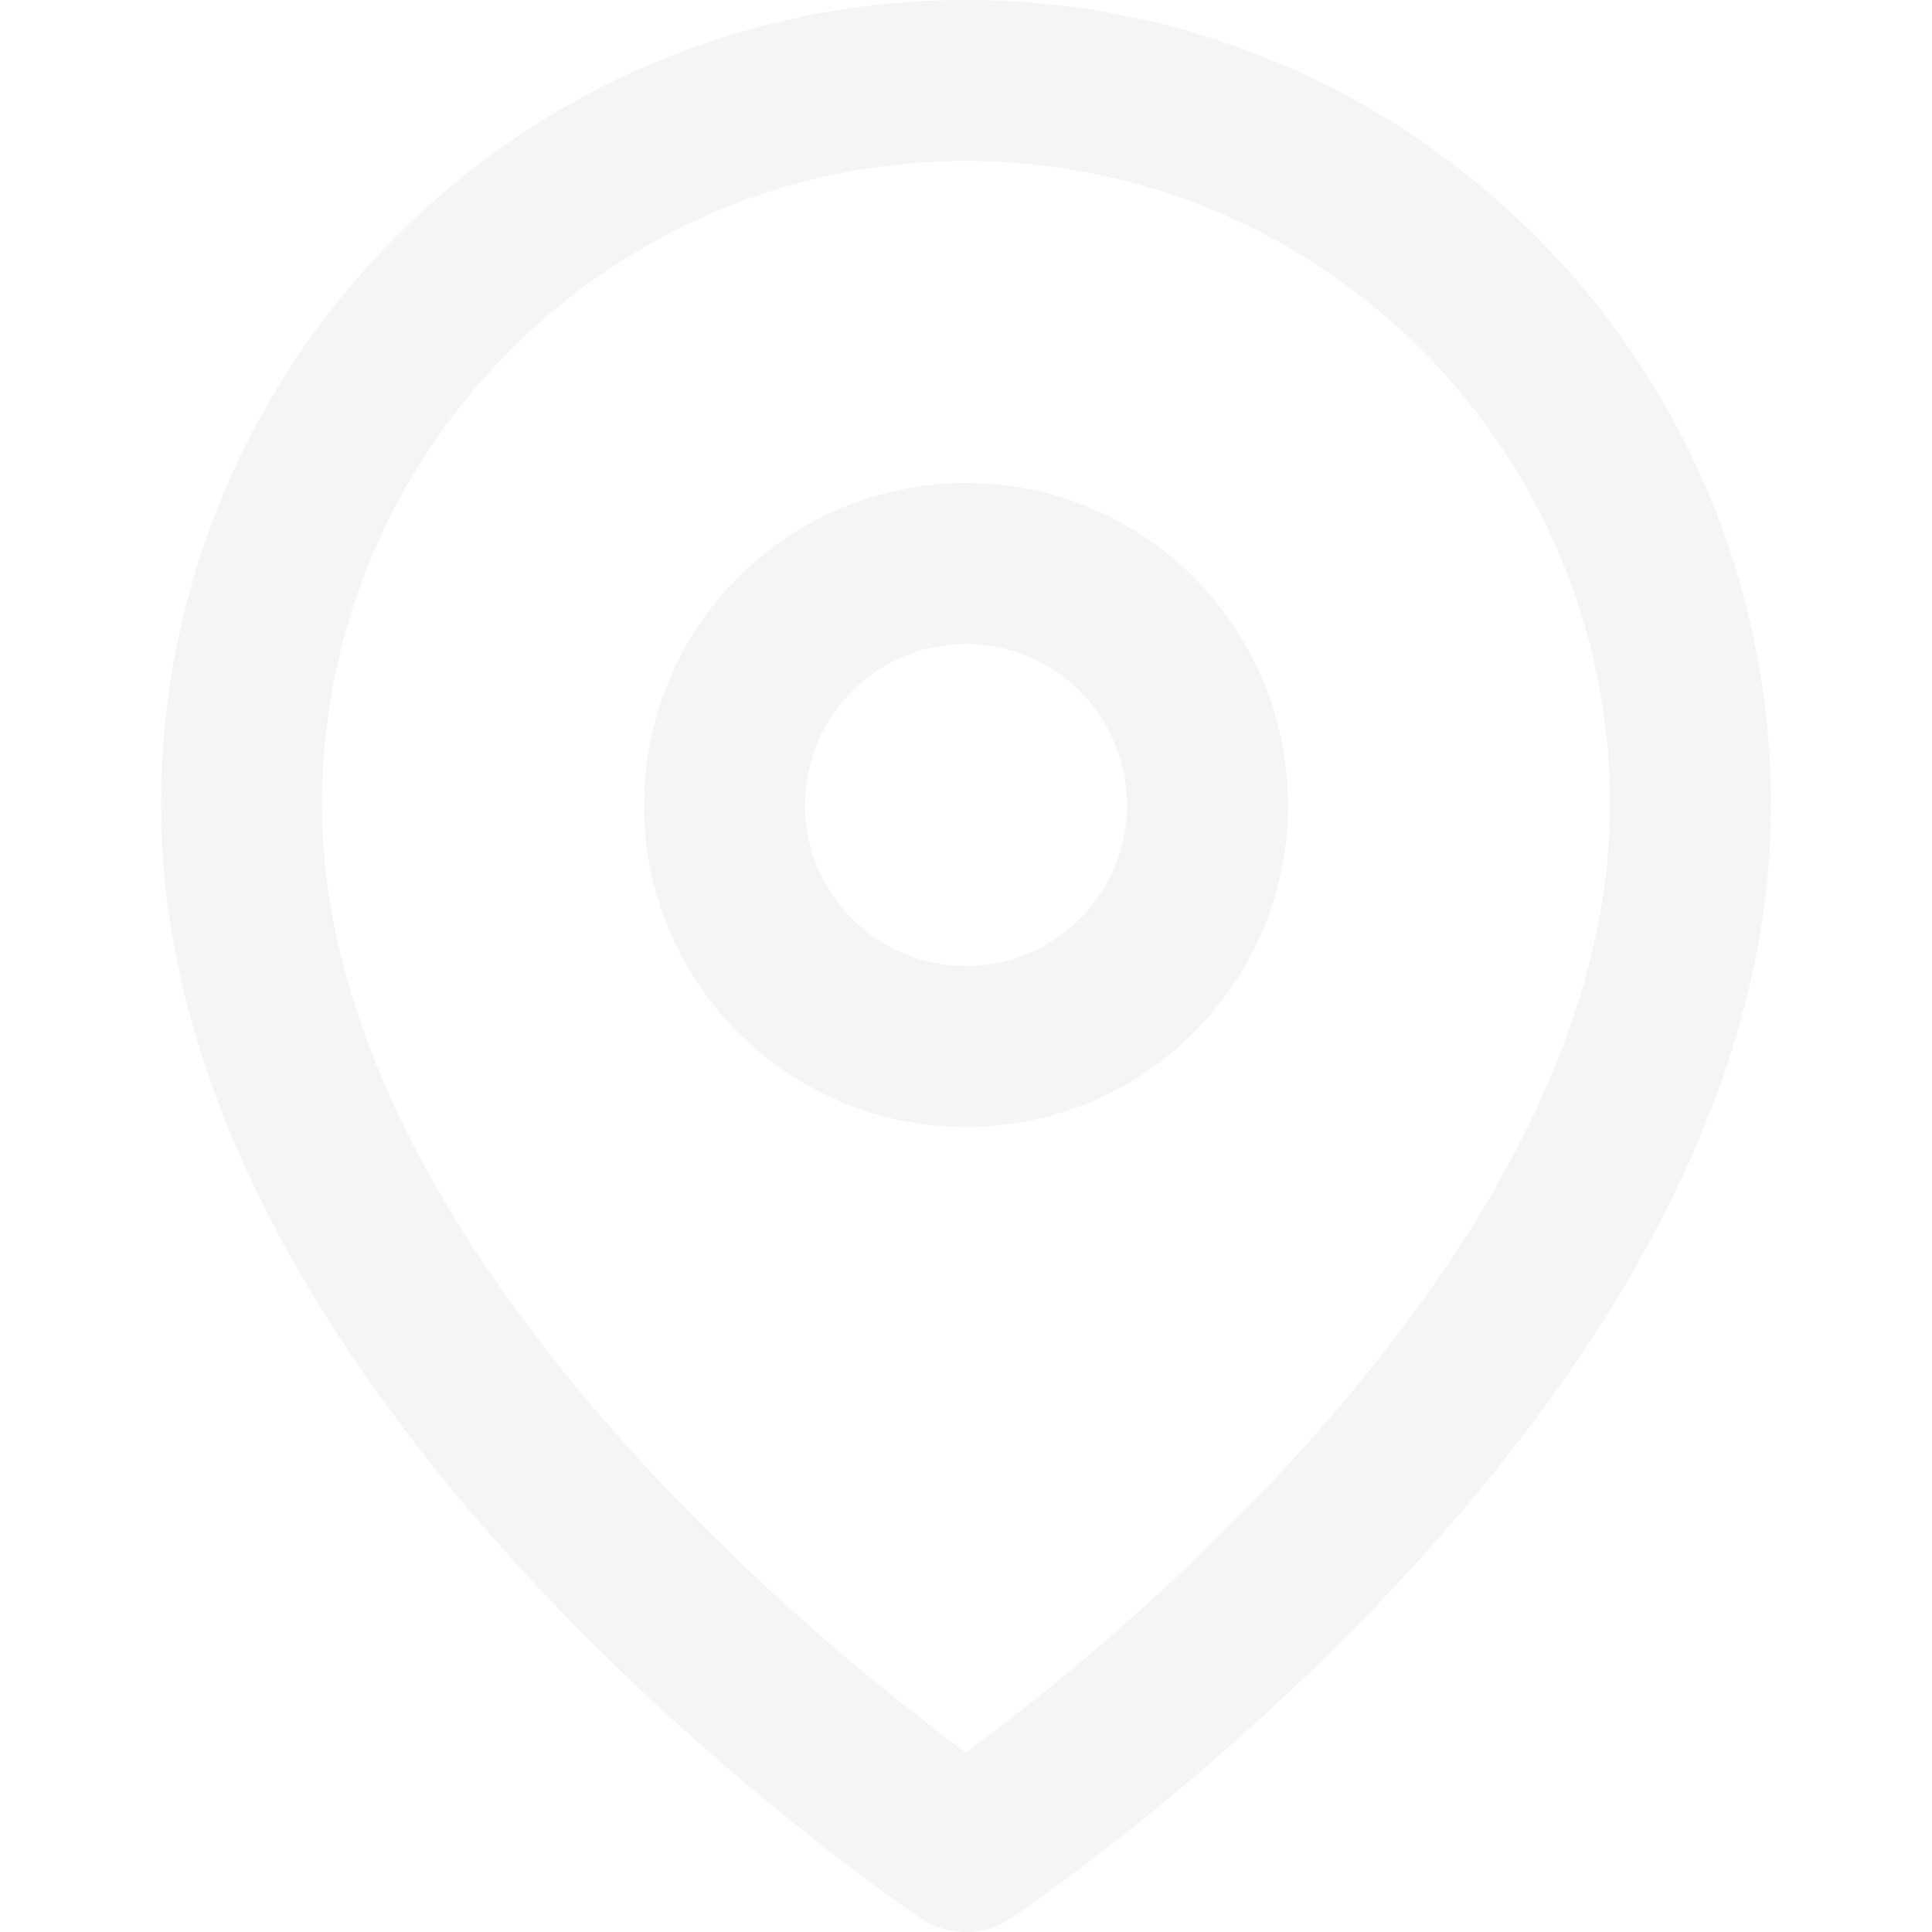
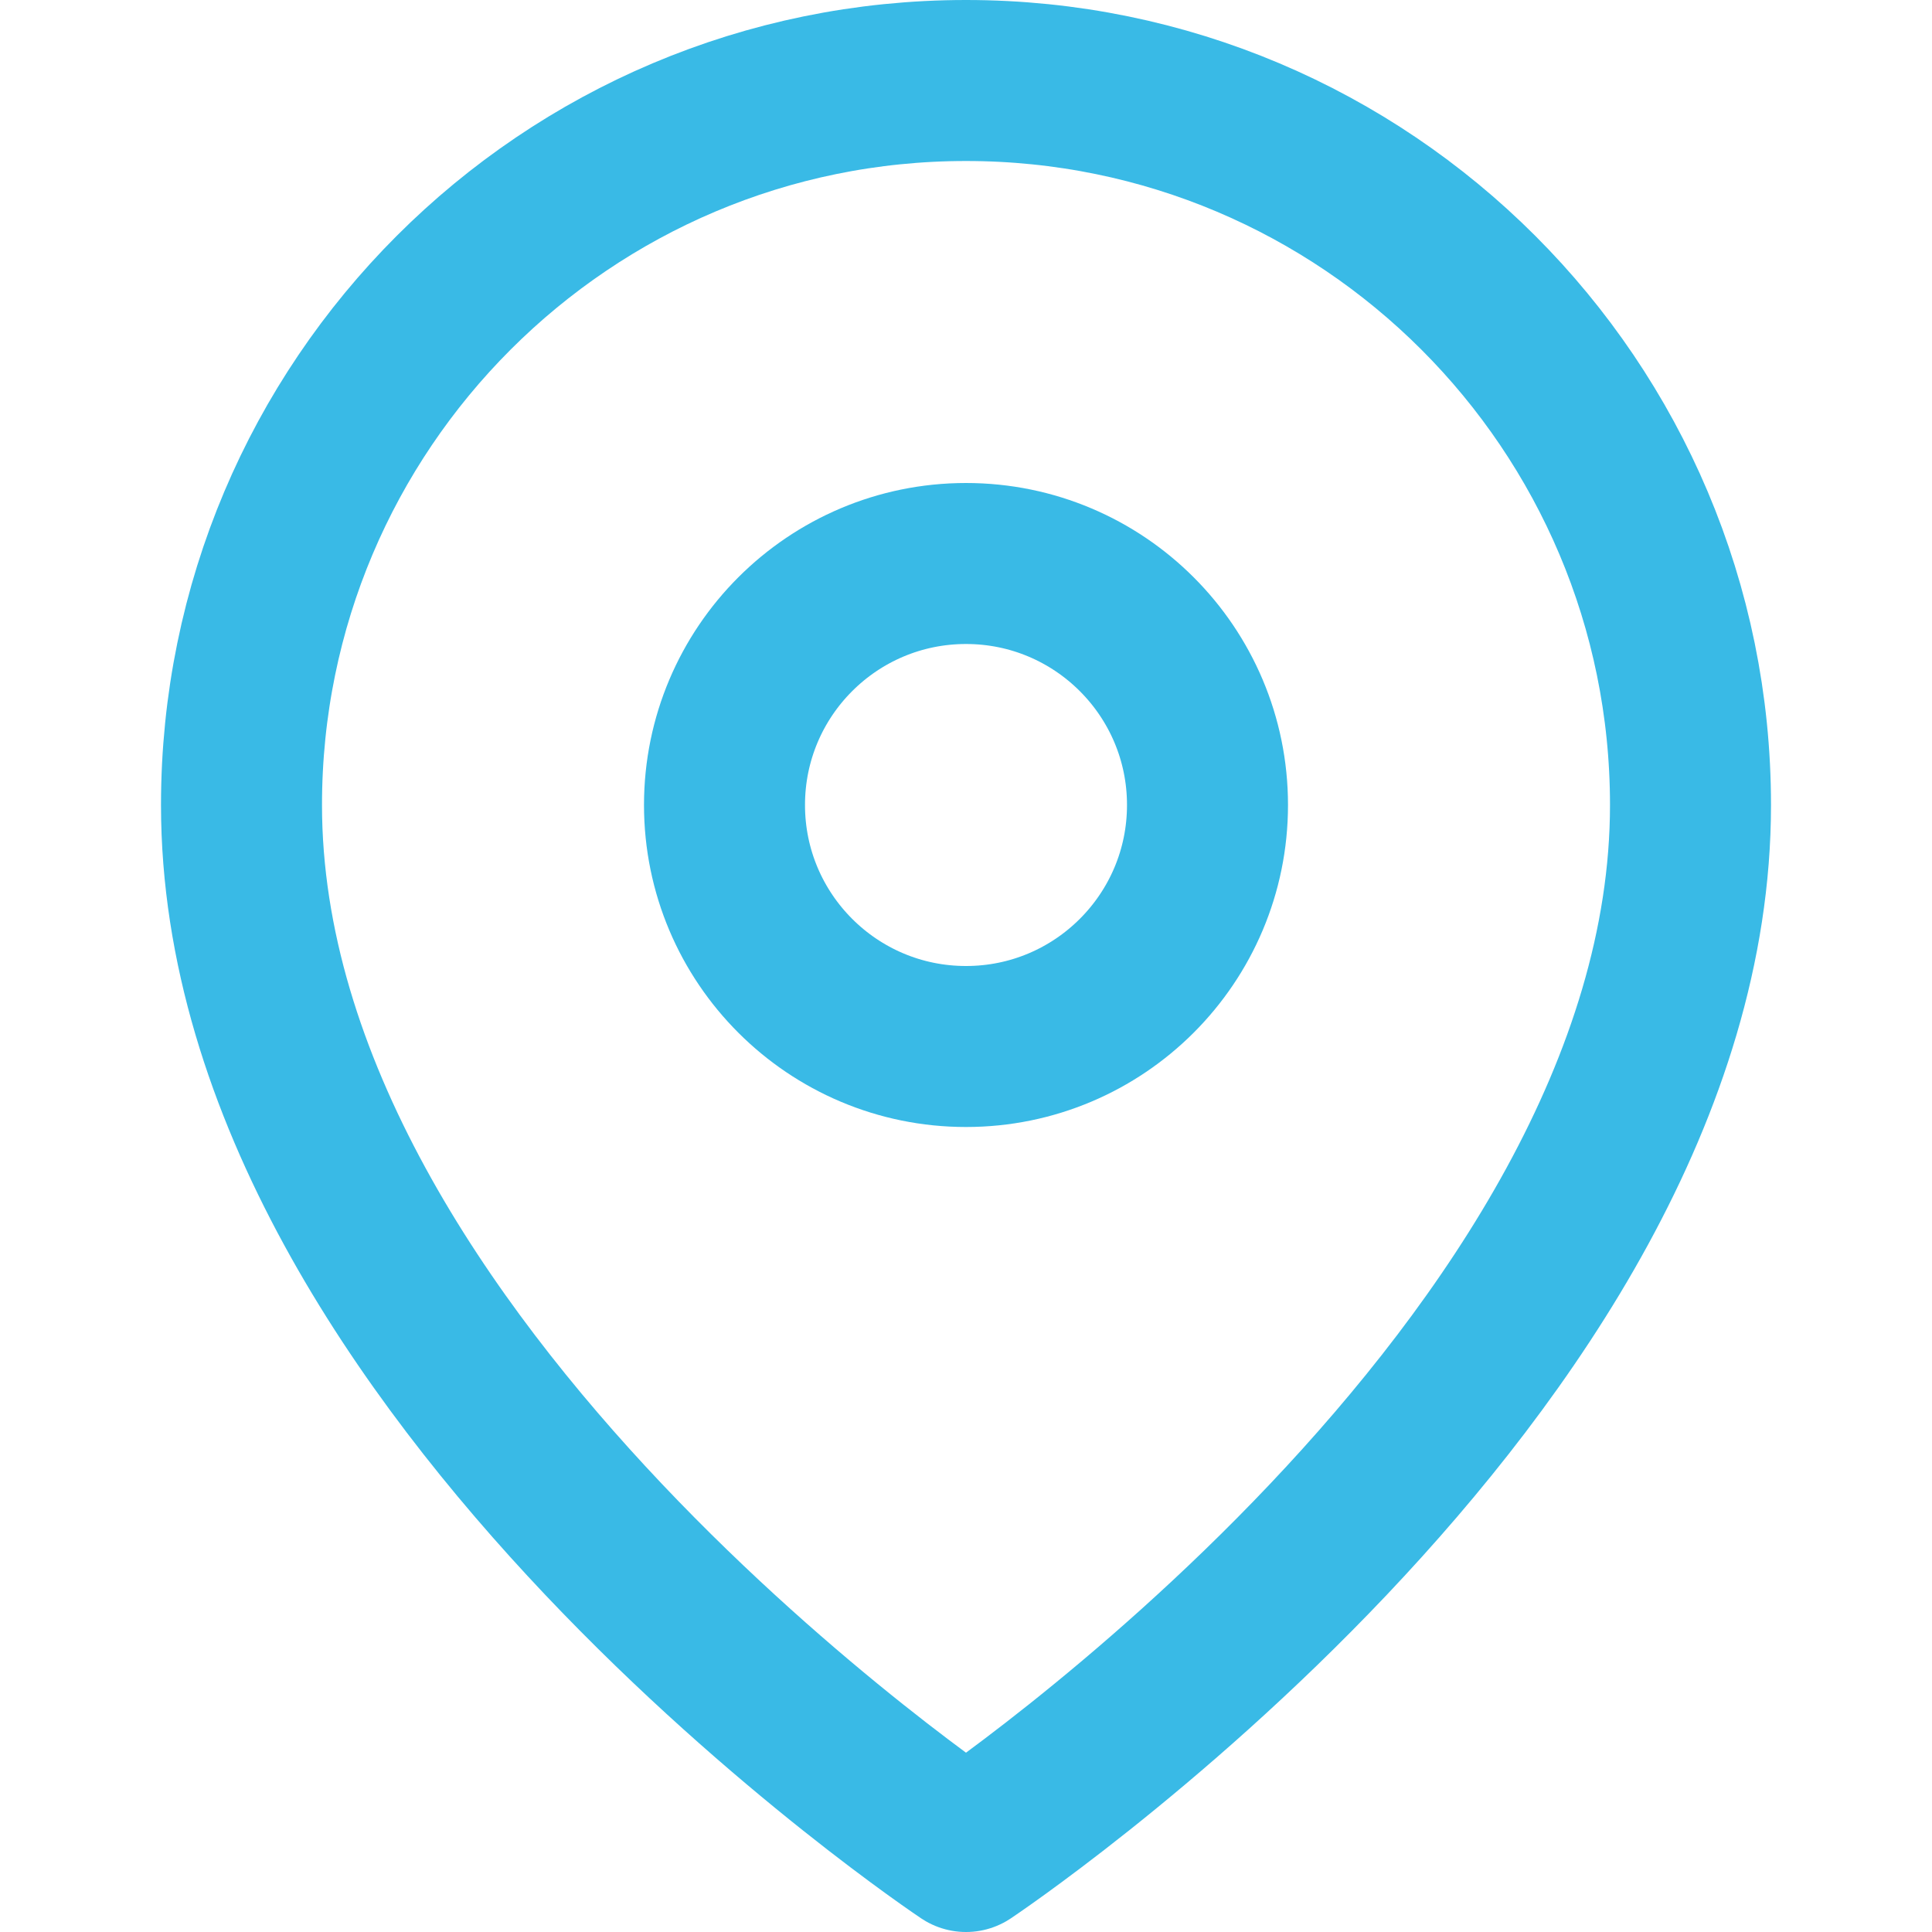
<svg xmlns="http://www.w3.org/2000/svg" width="24" height="24" viewBox="0 0 24 24" fill="none" stroke="currentColor" stroke-width="2" stroke-linecap="round" stroke-linejoin="round" class="feather feather-map-pin" version="1.1" id="svg22">
  <defs id="defs26" />
-   <path d="M21 10c0 7-9 13-9 13s-9-6-9-13a9 9 0 0 1 18 0z" id="path18" style="stroke:#f5f5f5;stroke-opacity:1" />
-   <circle cx="12" cy="10" r="3" id="circle20" style="stroke:#f5f5f5;stroke-opacity:1" />
+   <path d="M21 10c0 7-9 13-9 13s-9-6-9-13a9 9 0 0 1 18 0z" id="path18" style="stroke:#39bae6;stroke-opacity:1" />
+   <circle cx="12" cy="10" r="3" id="circle20" style="stroke:#39bae6;stroke-opacity:1" />
</svg>
